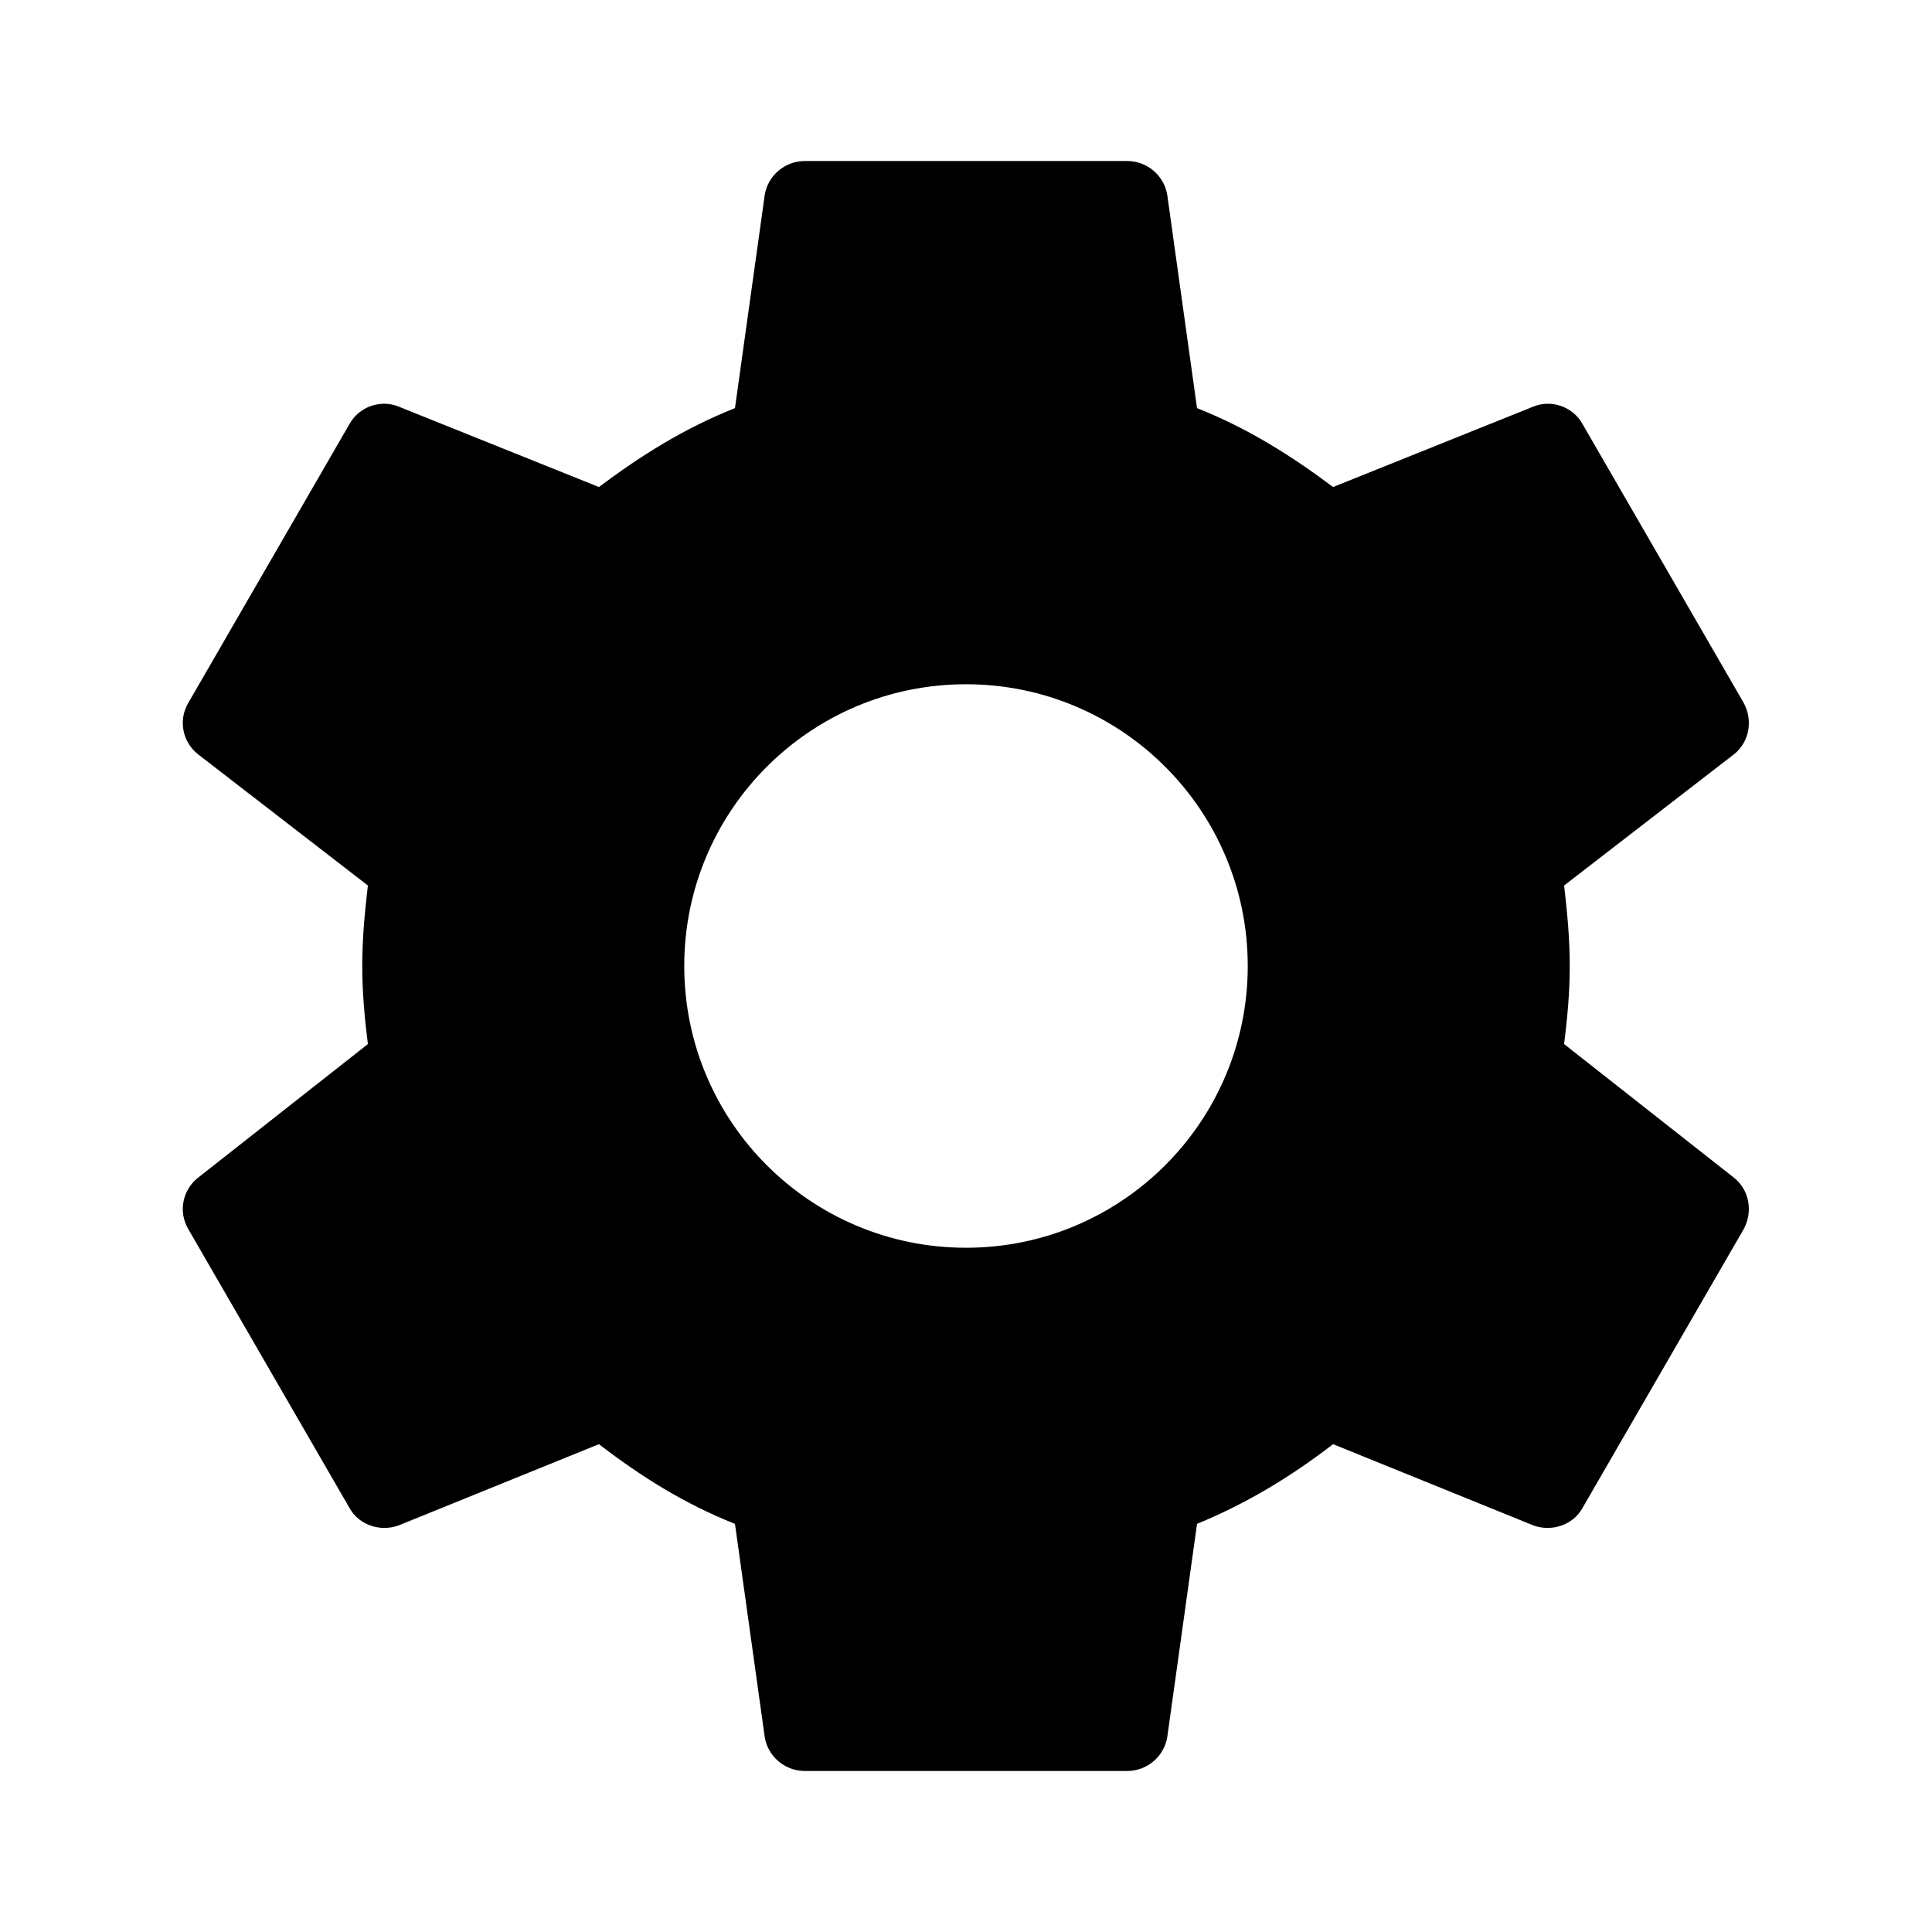
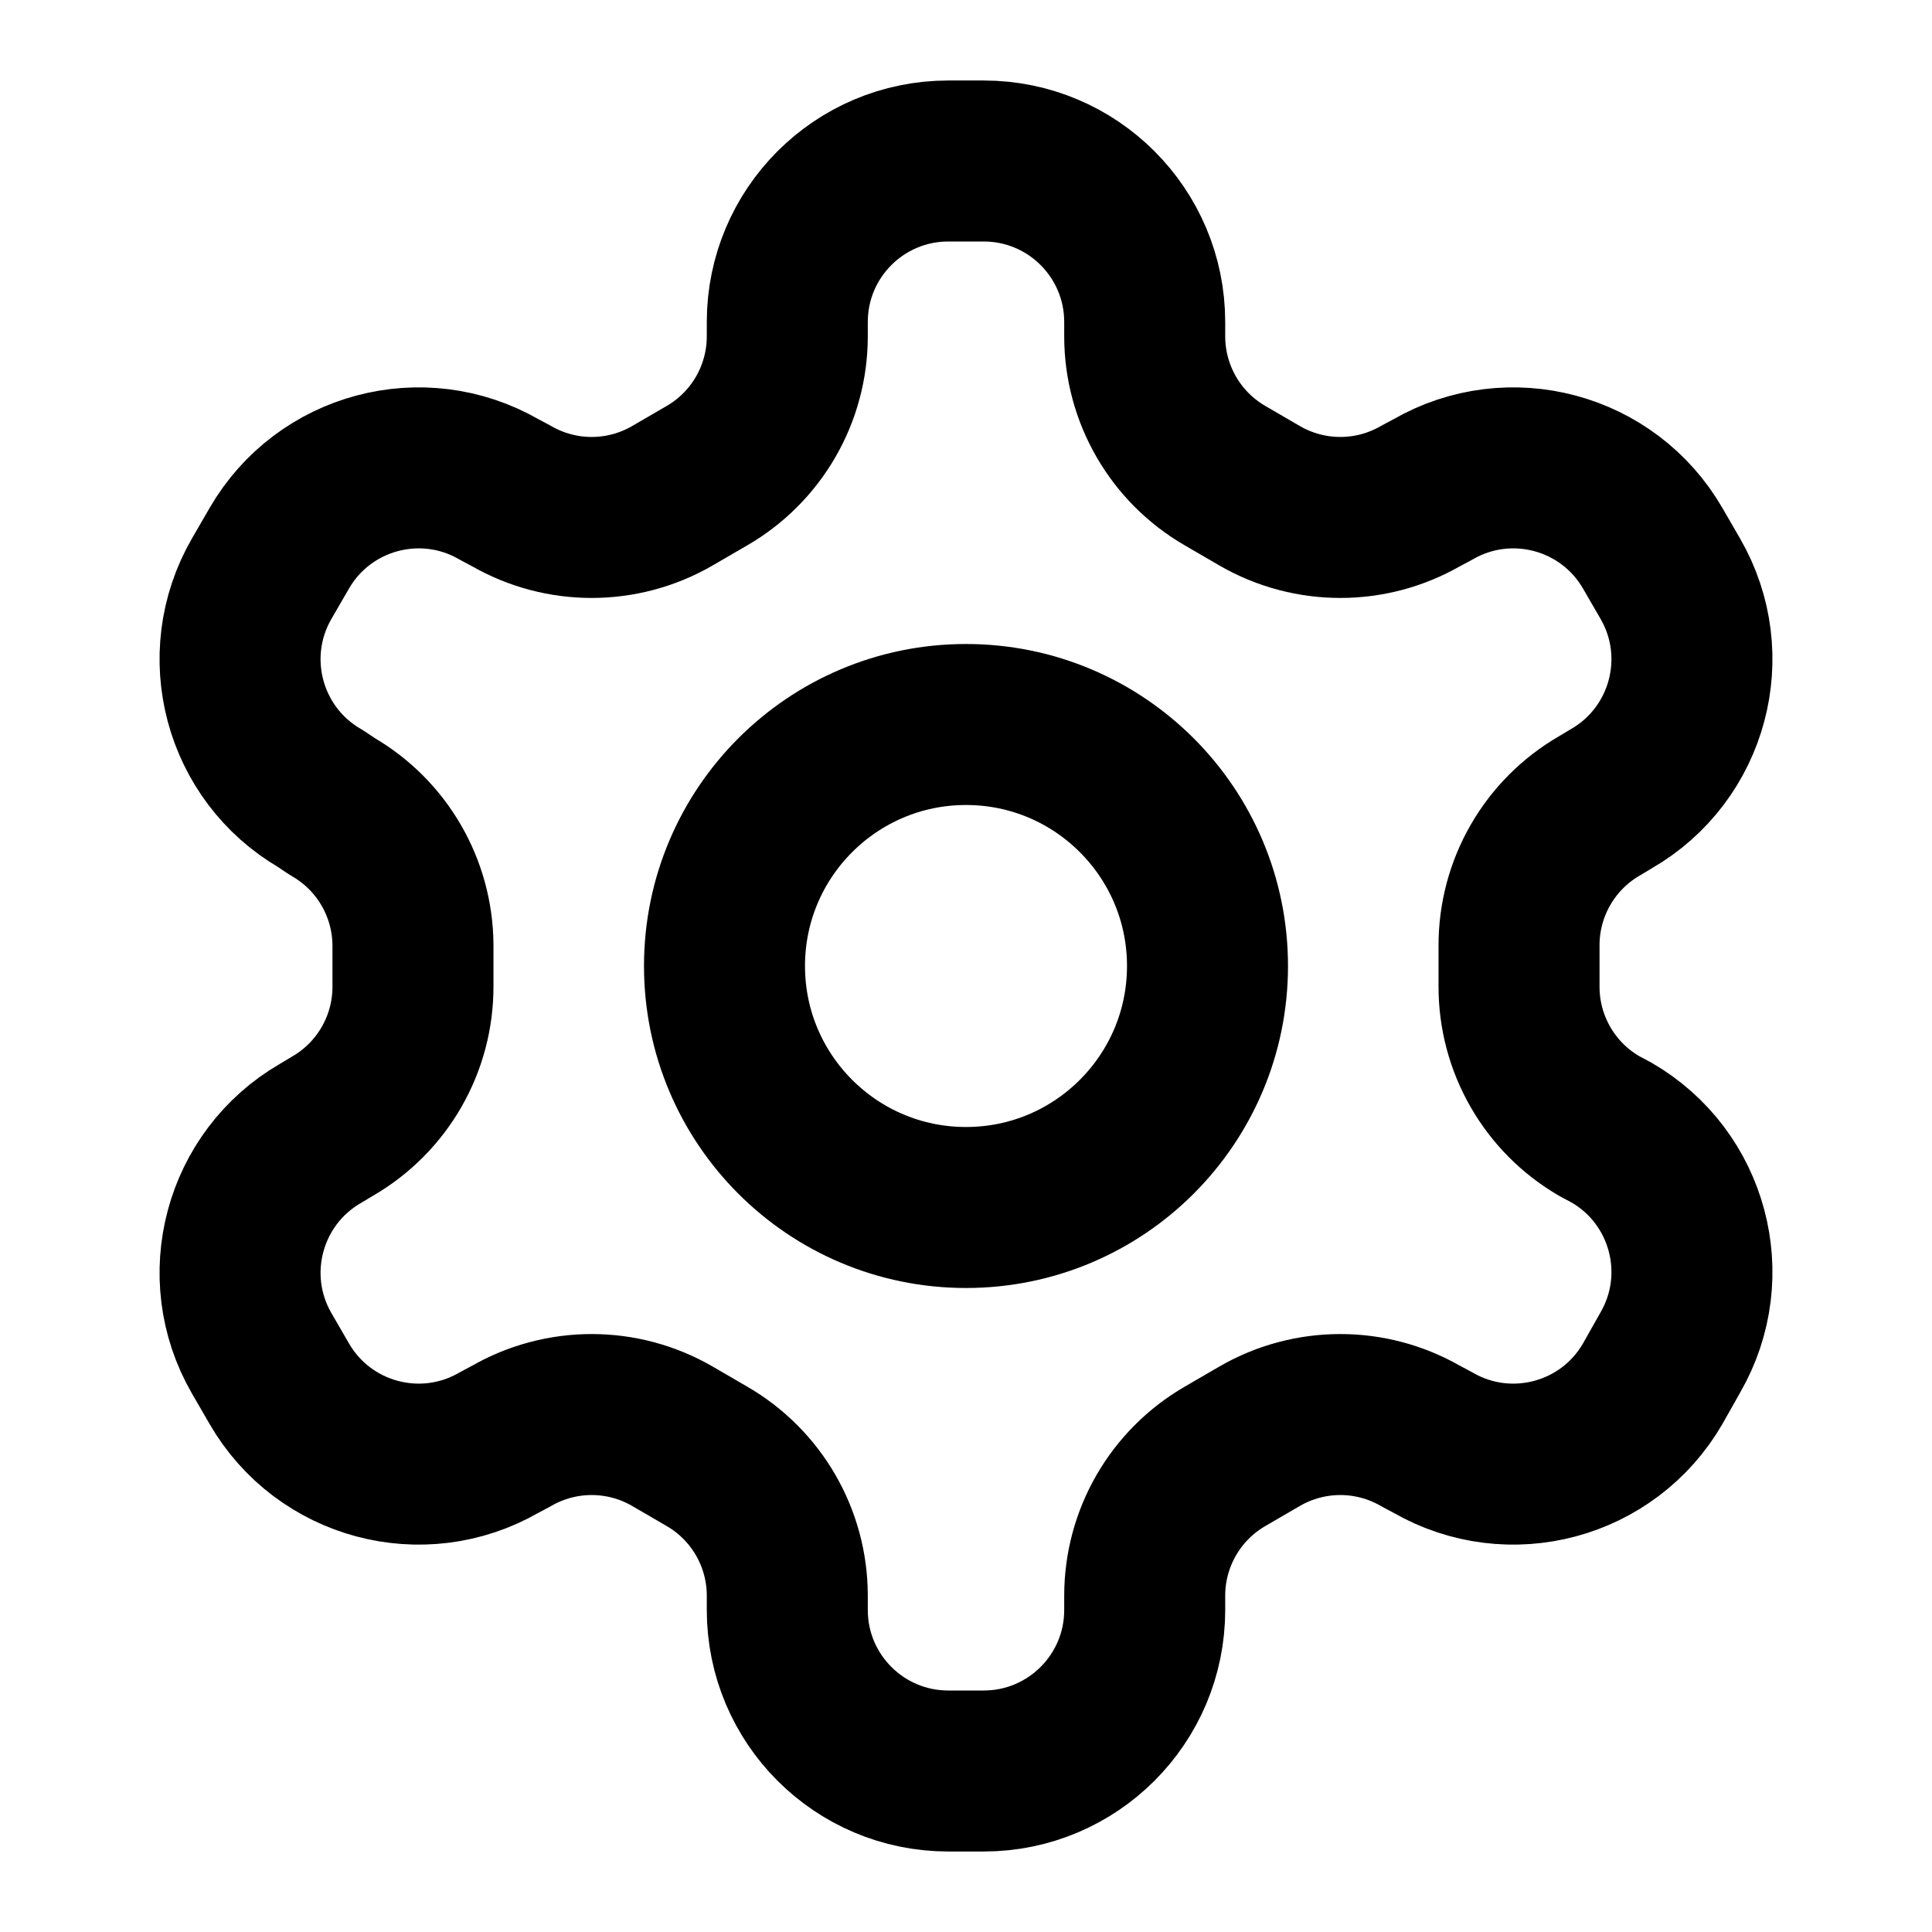
- <svg xmlns="http://www.w3.org/2000/svg" width="24px" height="24px" viewBox="0 0 24 24" version="1.1">
-   <path d="M12,15.5A3.5,3.5 0 0,1 8.5,12A3.5,3.5 0 0,1 12,8.5A3.5,3.5 0 0,1 15.5,12A3.5,3.5 0 0,1 12,15.5M19.43,12.97C19.47,12.65 19.5,12.33 19.5,12C19.5,11.67 19.47,11.34 19.43,11L21.54,9.37C21.73,9.22 21.78,8.95 21.66,8.73L19.66,5.27C19.54,5.05 19.27,4.96 19.05,5.05L16.56,6.05C16.04,5.66 15.5,5.32 14.87,5.07L14.5,2.42C14.46,2.18 14.25,2 14,2H10C9.75,2 9.54,2.18 9.5,2.42L9.13,5.07C8.5,5.32 7.96,5.66 7.44,6.05L4.95,5.05C4.73,4.96 4.46,5.05 4.34,5.27L2.34,8.73C2.21,8.95 2.27,9.22 2.46,9.37L4.57,11C4.53,11.34 4.5,11.67 4.5,12C4.5,12.33 4.53,12.65 4.57,12.97L2.46,14.63C2.27,14.78 2.21,15.05 2.34,15.27L4.34,18.73C4.46,18.95 4.73,19.03 4.95,18.95L7.44,17.94C7.96,18.34 8.5,18.68 9.13,18.93L9.5,21.58C9.54,21.82 9.75,22 10,22H14C14.25,22 14.46,21.82 14.5,21.58L14.87,18.93C15.5,18.67 16.04,18.34 16.56,17.94L19.05,18.95C19.27,19.03 19.54,18.95 19.66,18.73L21.66,15.27C21.78,15.05 21.73,14.78 21.54,14.63L19.43,12.97Z" fill="#000000" />
+ <svg xmlns="http://www.w3.org/2000/svg" width="24" height="24" viewBox="0 0 24 24" fill="none" stroke="currentColor" stroke-width="2" stroke-linecap="round" stroke-linejoin="round">
+   <path d="M12.22 2h-.44a2 2 0 0 0-2 2v.18a2 2 0 0 1-1 1.73l-.43.25a2 2 0 0 1-2 0l-.15-.08a2 2 0 0 0-2.73.73l-.22.38a2 2 0 0 0 .73 2.73l.15.1a2 2 0 0 1 1 1.72v.51a2 2 0 0 1-1 1.74l-.15.09a2 2 0 0 0-.73 2.73l.22.38a2 2 0 0 0 2.73.73l.15-.08a2 2 0 0 1 2 0l.43.25a2 2 0 0 1 1 1.73V20a2 2 0 0 0 2 2h.44a2 2 0 0 0 2-2v-.18a2 2 0 0 1 1-1.73l.43-.25a2 2 0 0 1 2 0l.15.08a2 2 0 0 0 2.73-.73l.22-.39a2 2 0 0 0-.73-2.73l-.15-.08a2 2 0 0 1-1-1.74v-.5a2 2 0 0 1 1-1.74l.15-.09a2 2 0 0 0 .73-2.73l-.22-.38a2 2 0 0 0-2.73-.73l-.15.08a2 2 0 0 1-2 0l-.43-.25a2 2 0 0 1-1-1.73V4a2 2 0 0 0-2-2z" />
+   <circle cx="12" cy="12" r="3" />
</svg>
